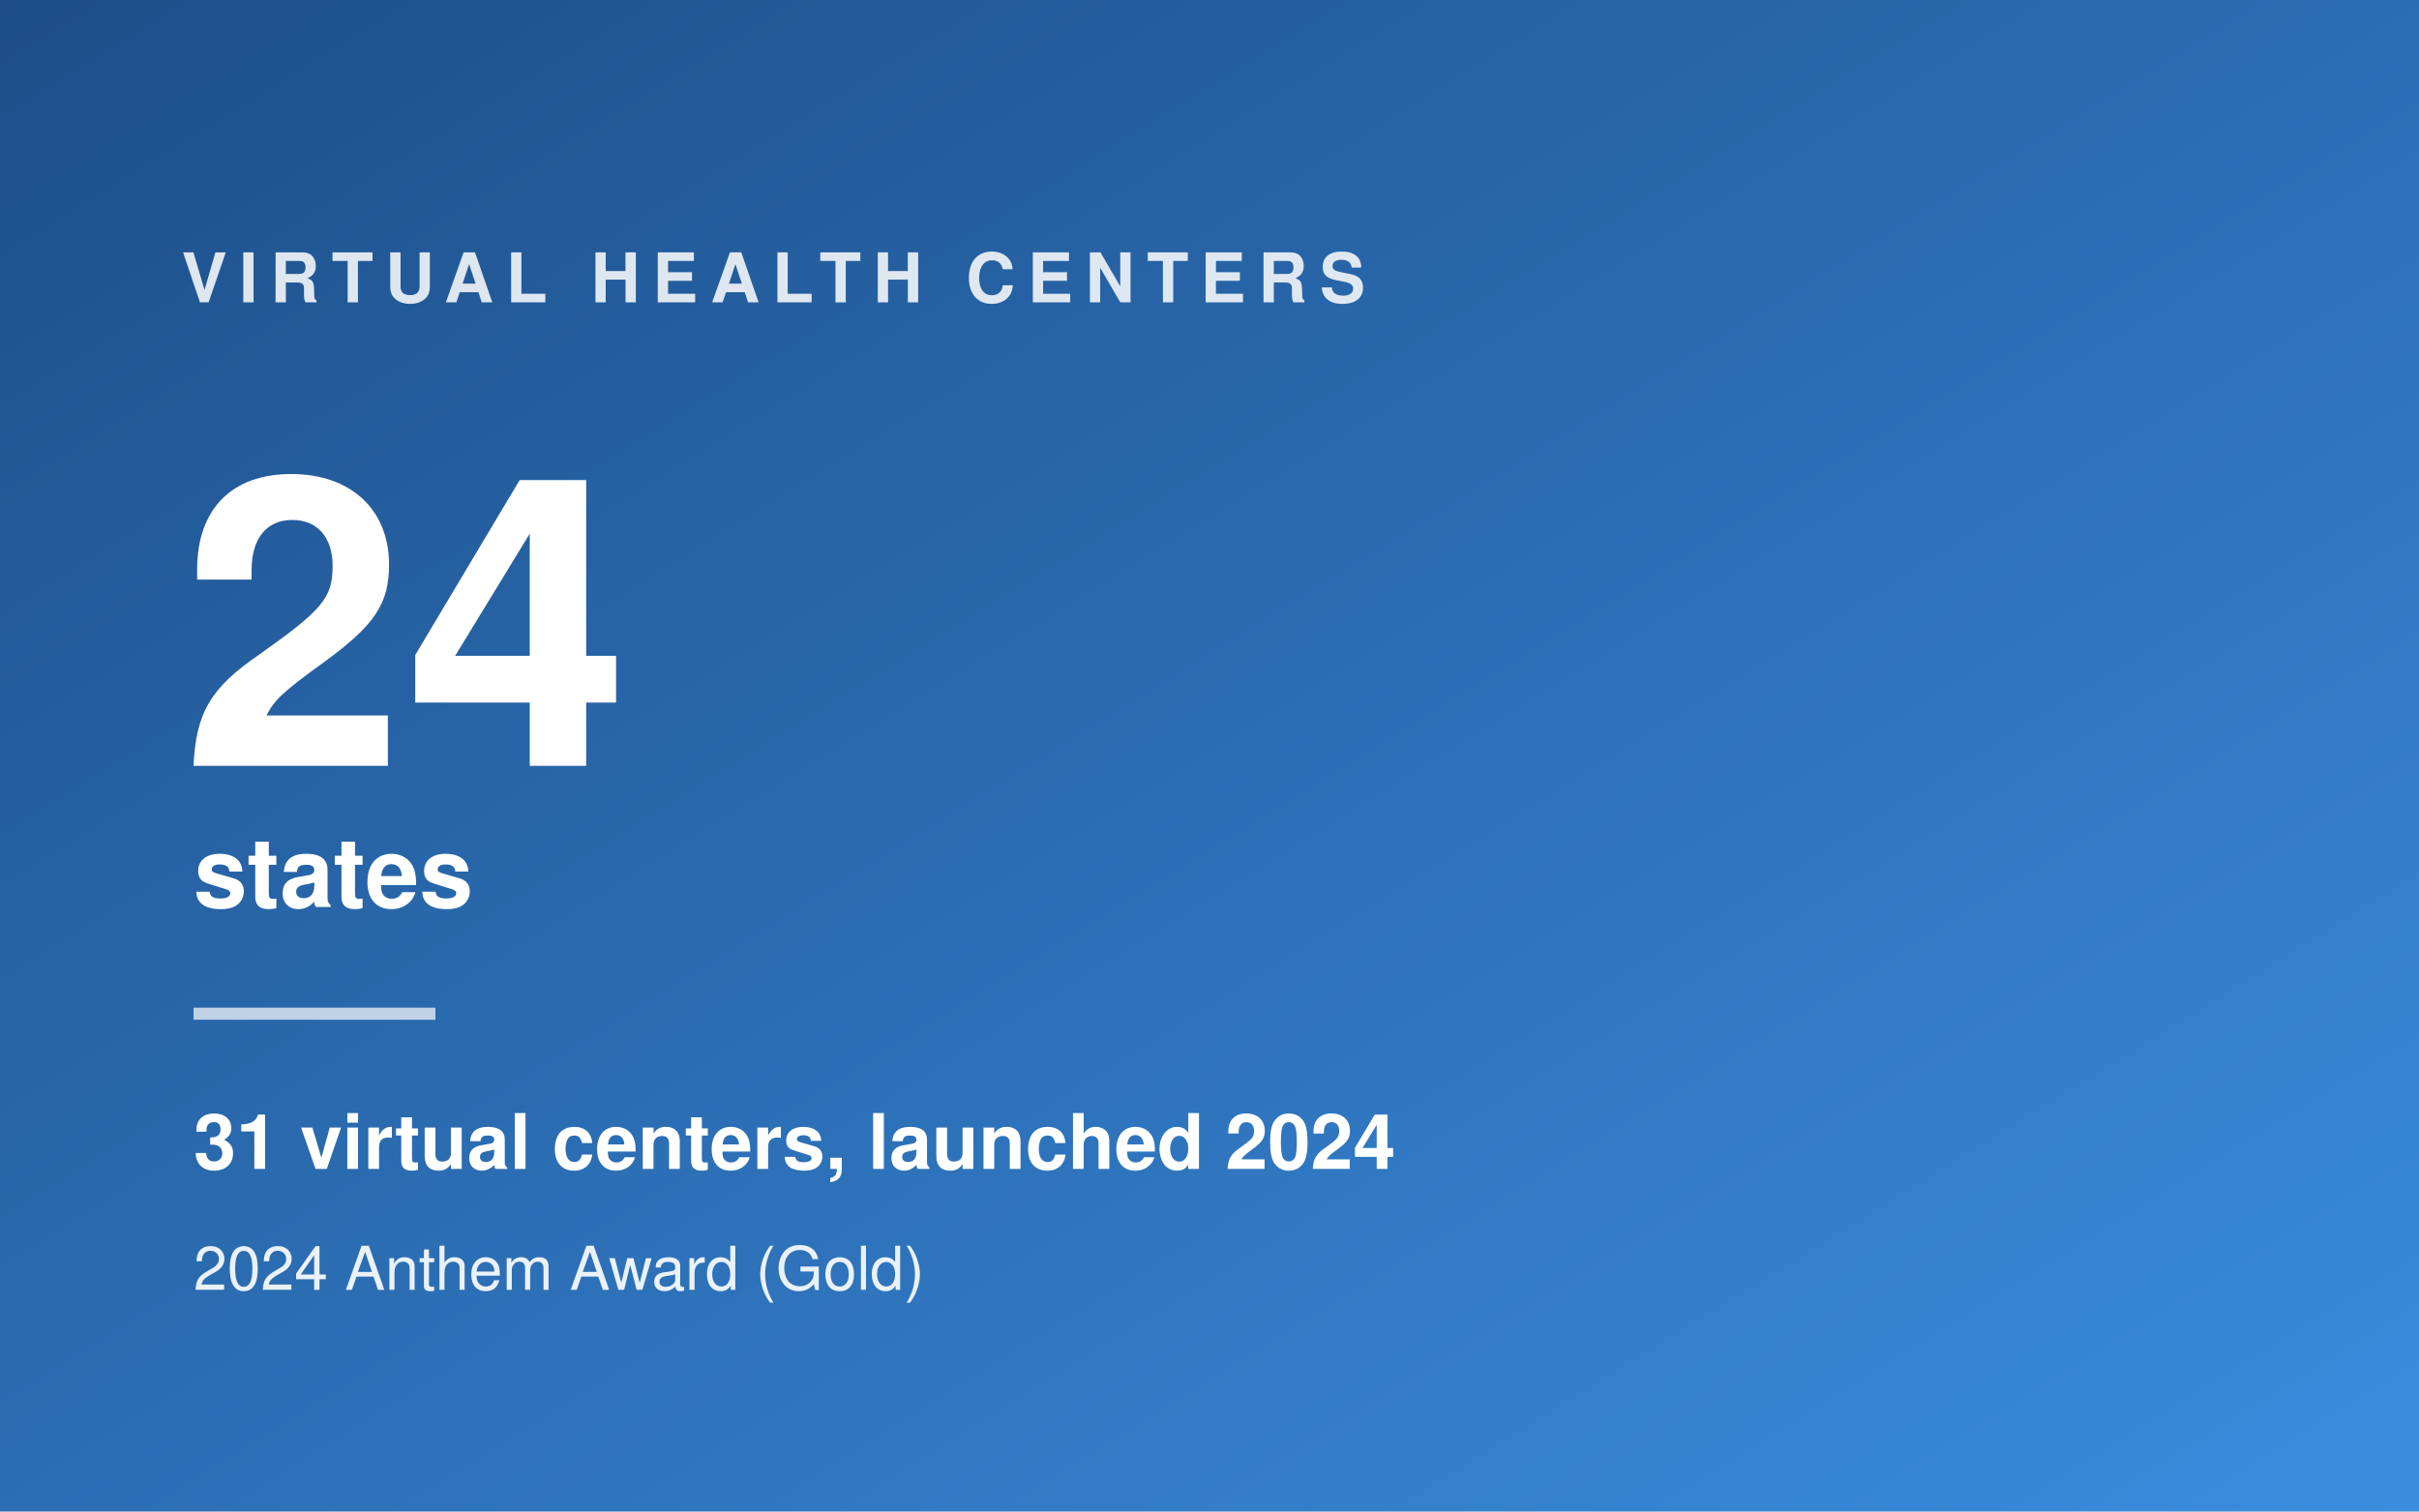
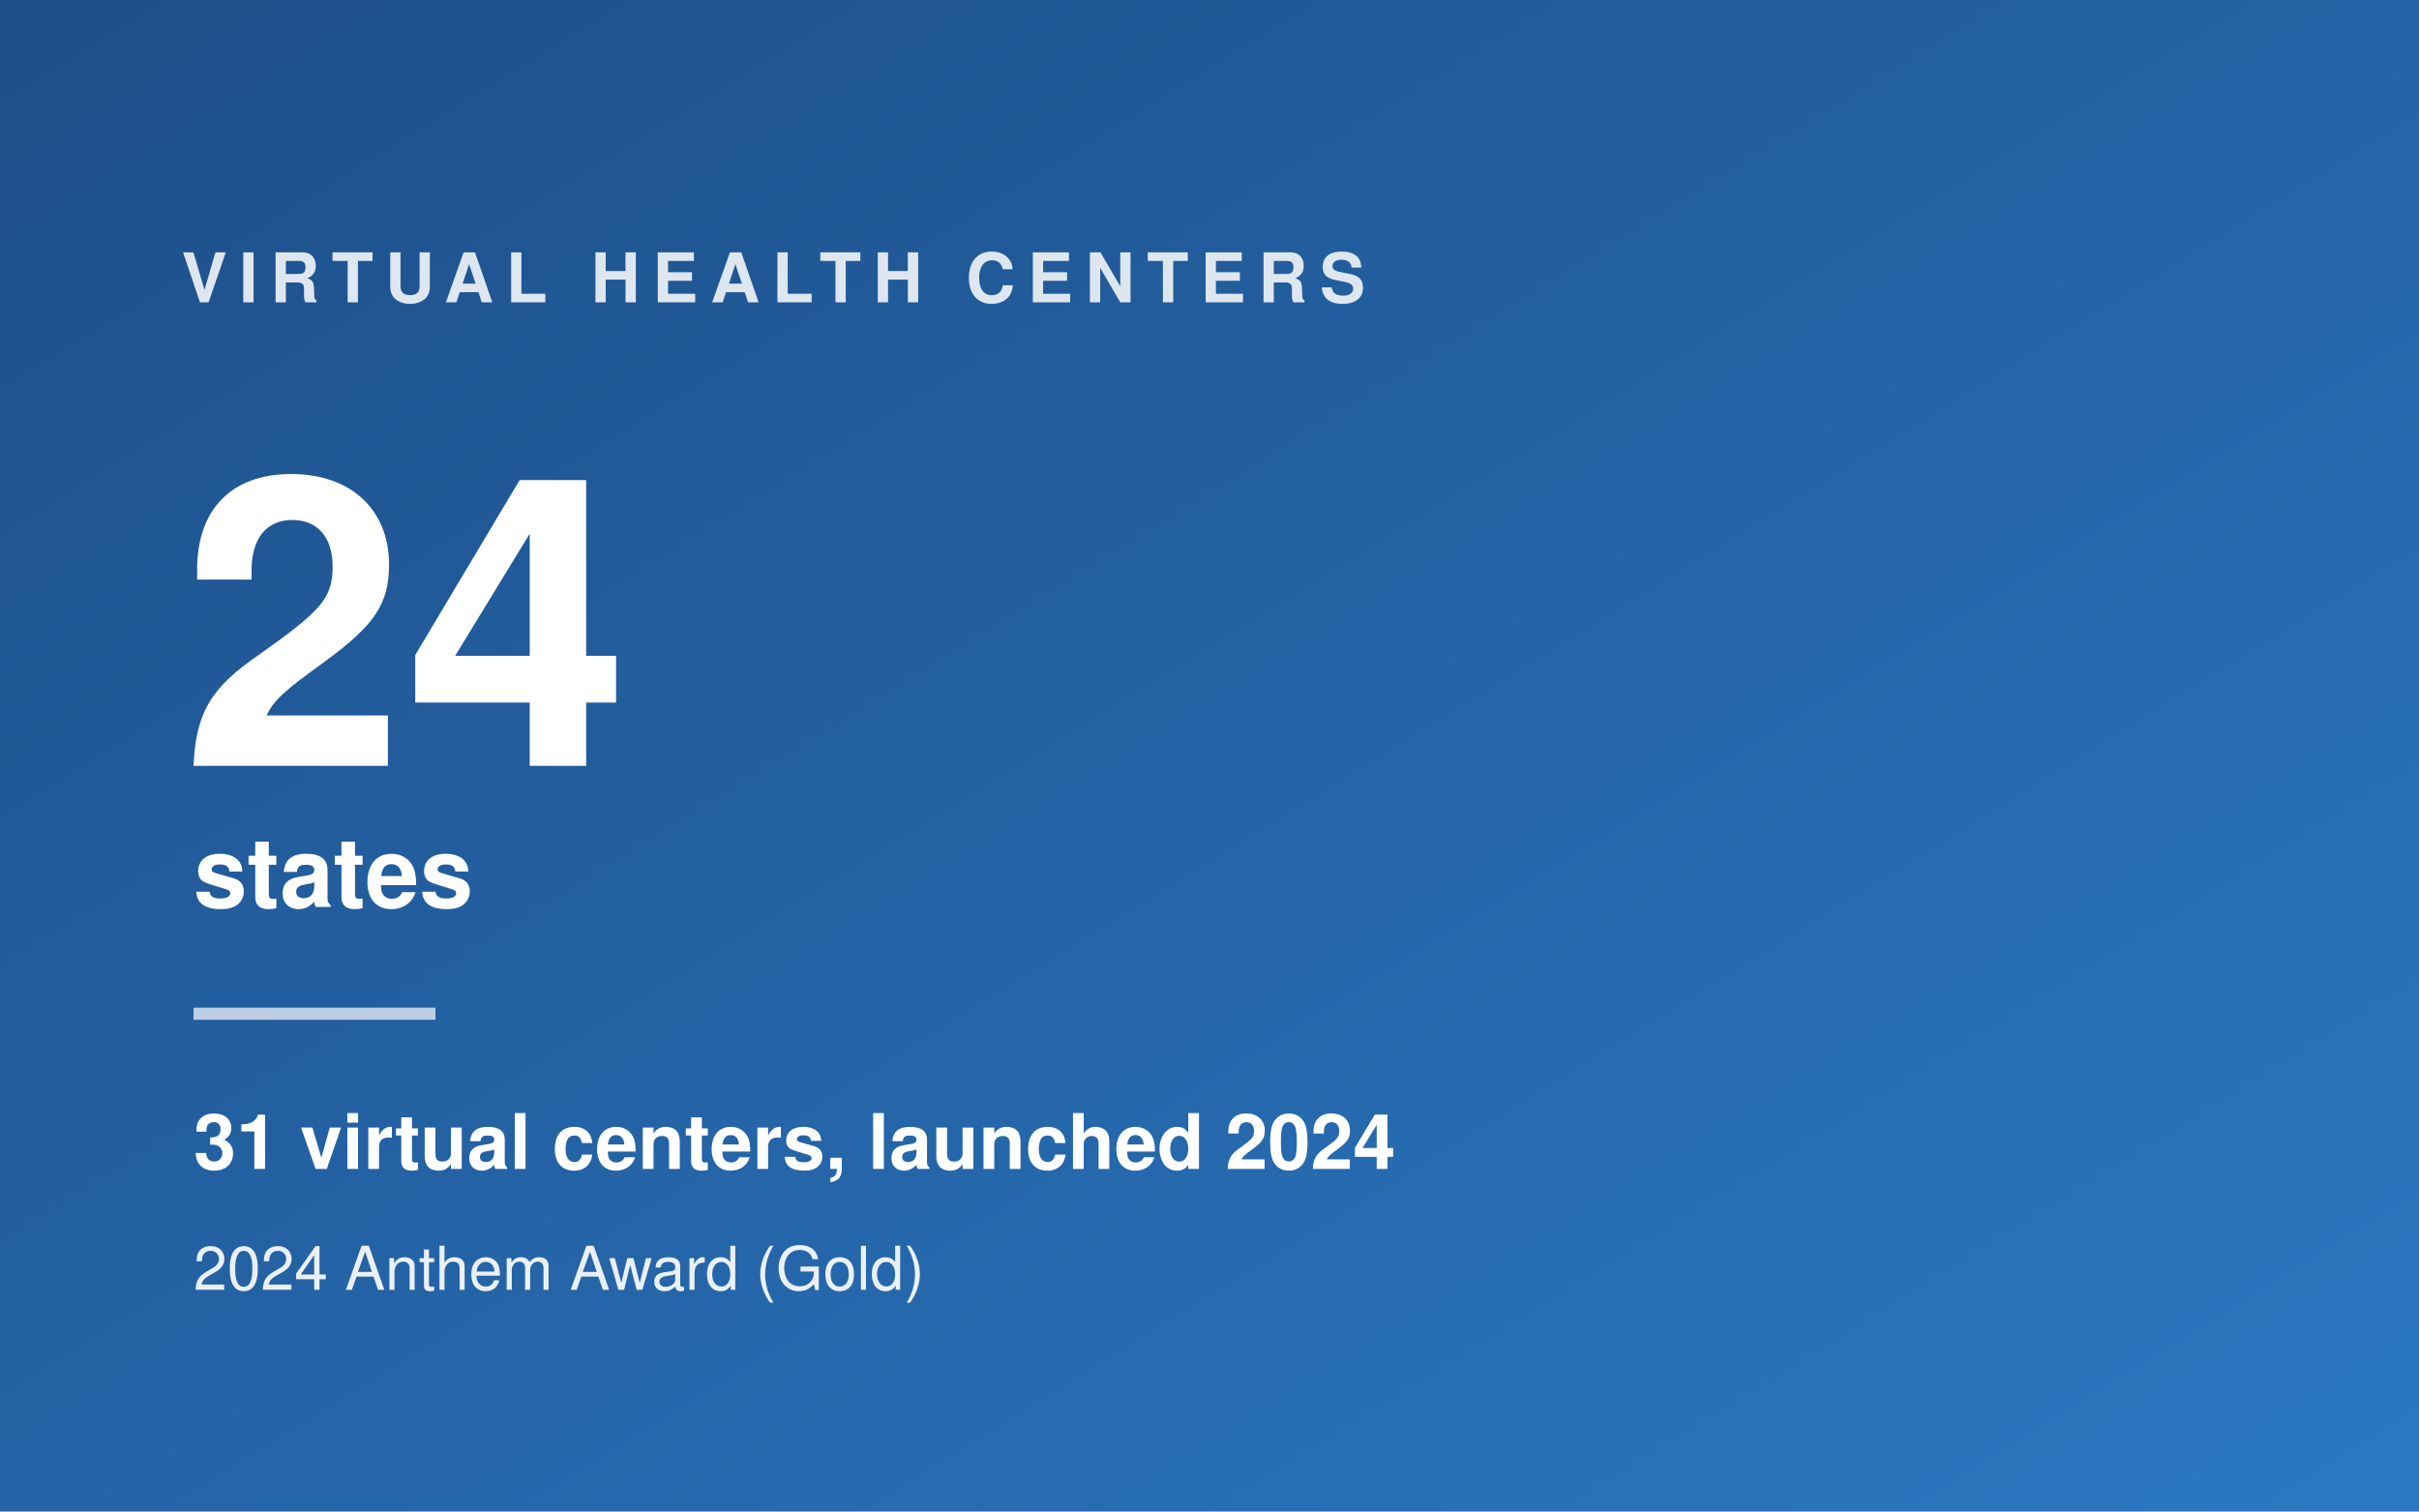
<svg xmlns="http://www.w3.org/2000/svg" viewBox="0 0 1200 750" width="1200" height="750">
  <defs>
    <linearGradient id="g" x1="0" y1="0" x2="1" y2="1">
      <stop offset="0" stop-color="#1d4e89" />
-       <stop offset="1" stop-color="#3a8dde" />
+       <stop offset="1" stop-color="#2b78c2" />
    </linearGradient>
  </defs>
  <rect width="1200" height="750" fill="url(#g)" />
  <g font-family="Montserrat, Helvetica, Arial, sans-serif" fill="#fff">
    <text x="90" y="150" font-size="34" font-weight="700" letter-spacing="6" opacity="0.85">VIRTUAL HEALTH CENTERS</text>
    <text x="90" y="380" font-size="200" font-weight="800">24</text>
    <text x="96" y="450" font-size="48" font-weight="600">states</text>
    <rect x="96" y="500" width="120" height="6" fill="#fff" opacity="0.7" />
    <text x="96" y="580" font-size="38" font-weight="600">31 virtual centers, launched 2024</text>
    <text x="96" y="640" font-size="30" opacity="0.9">2024 Anthem Award (Gold)</text>
  </g>
</svg>
